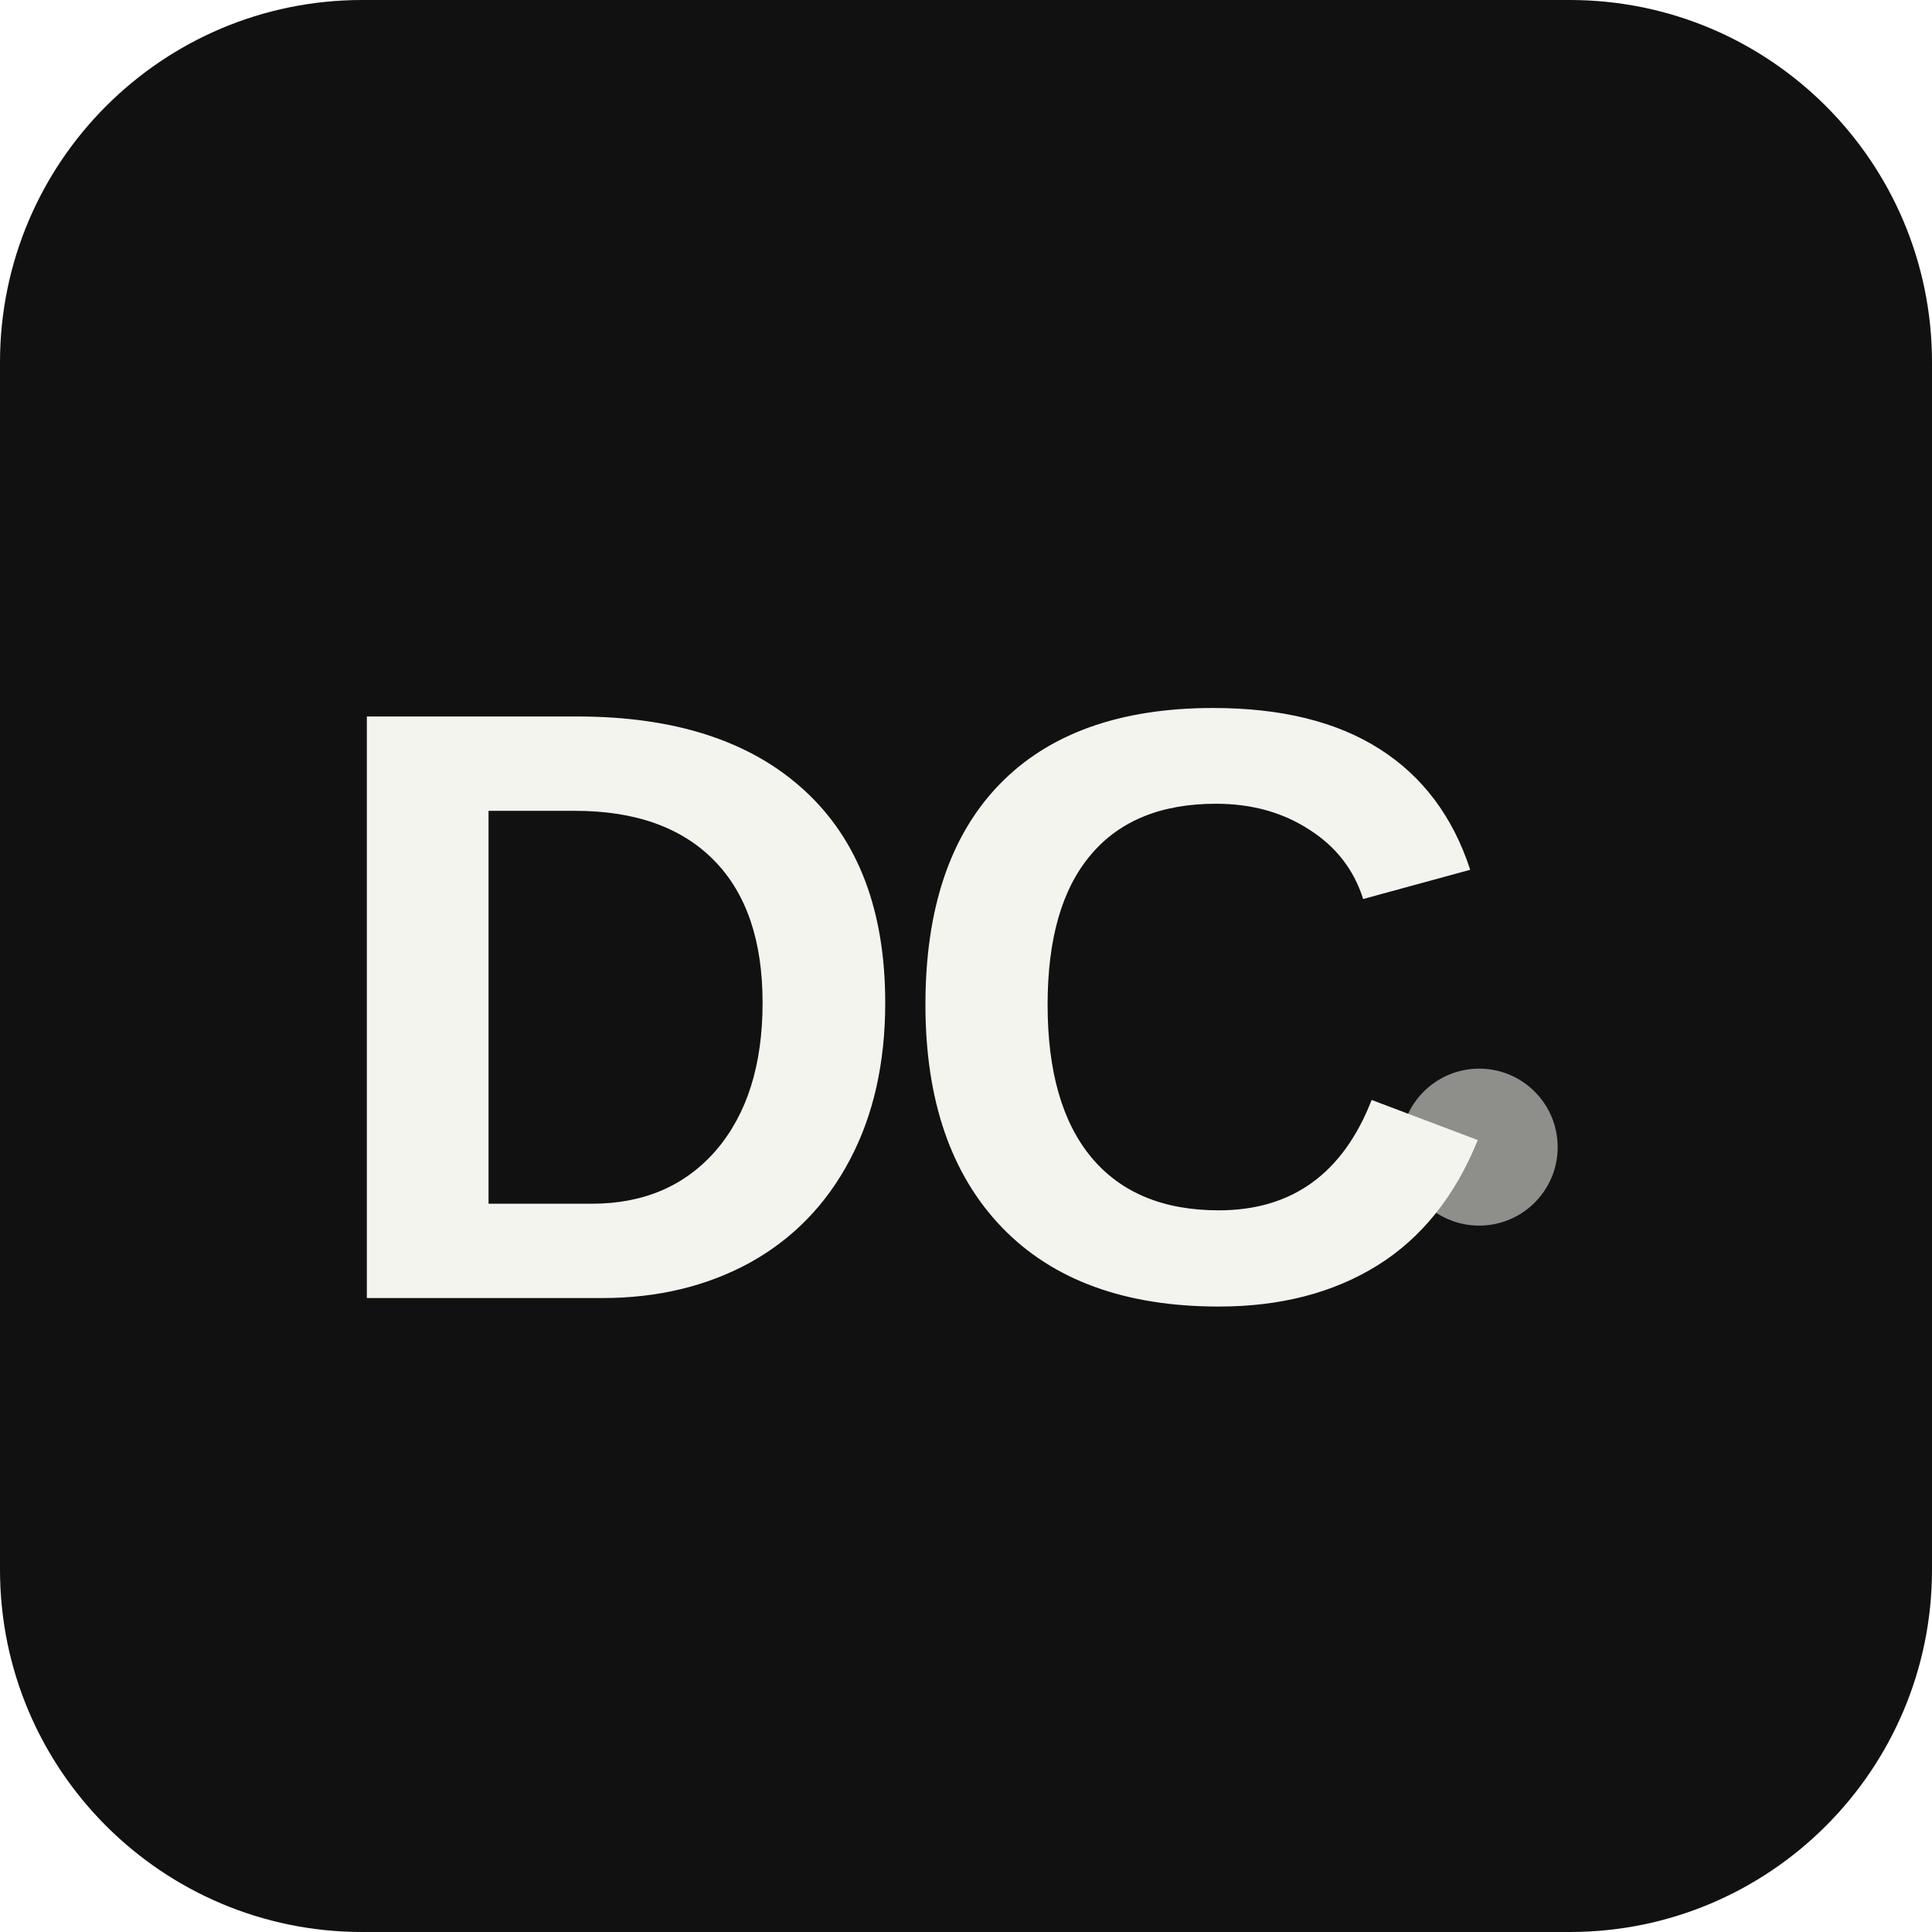
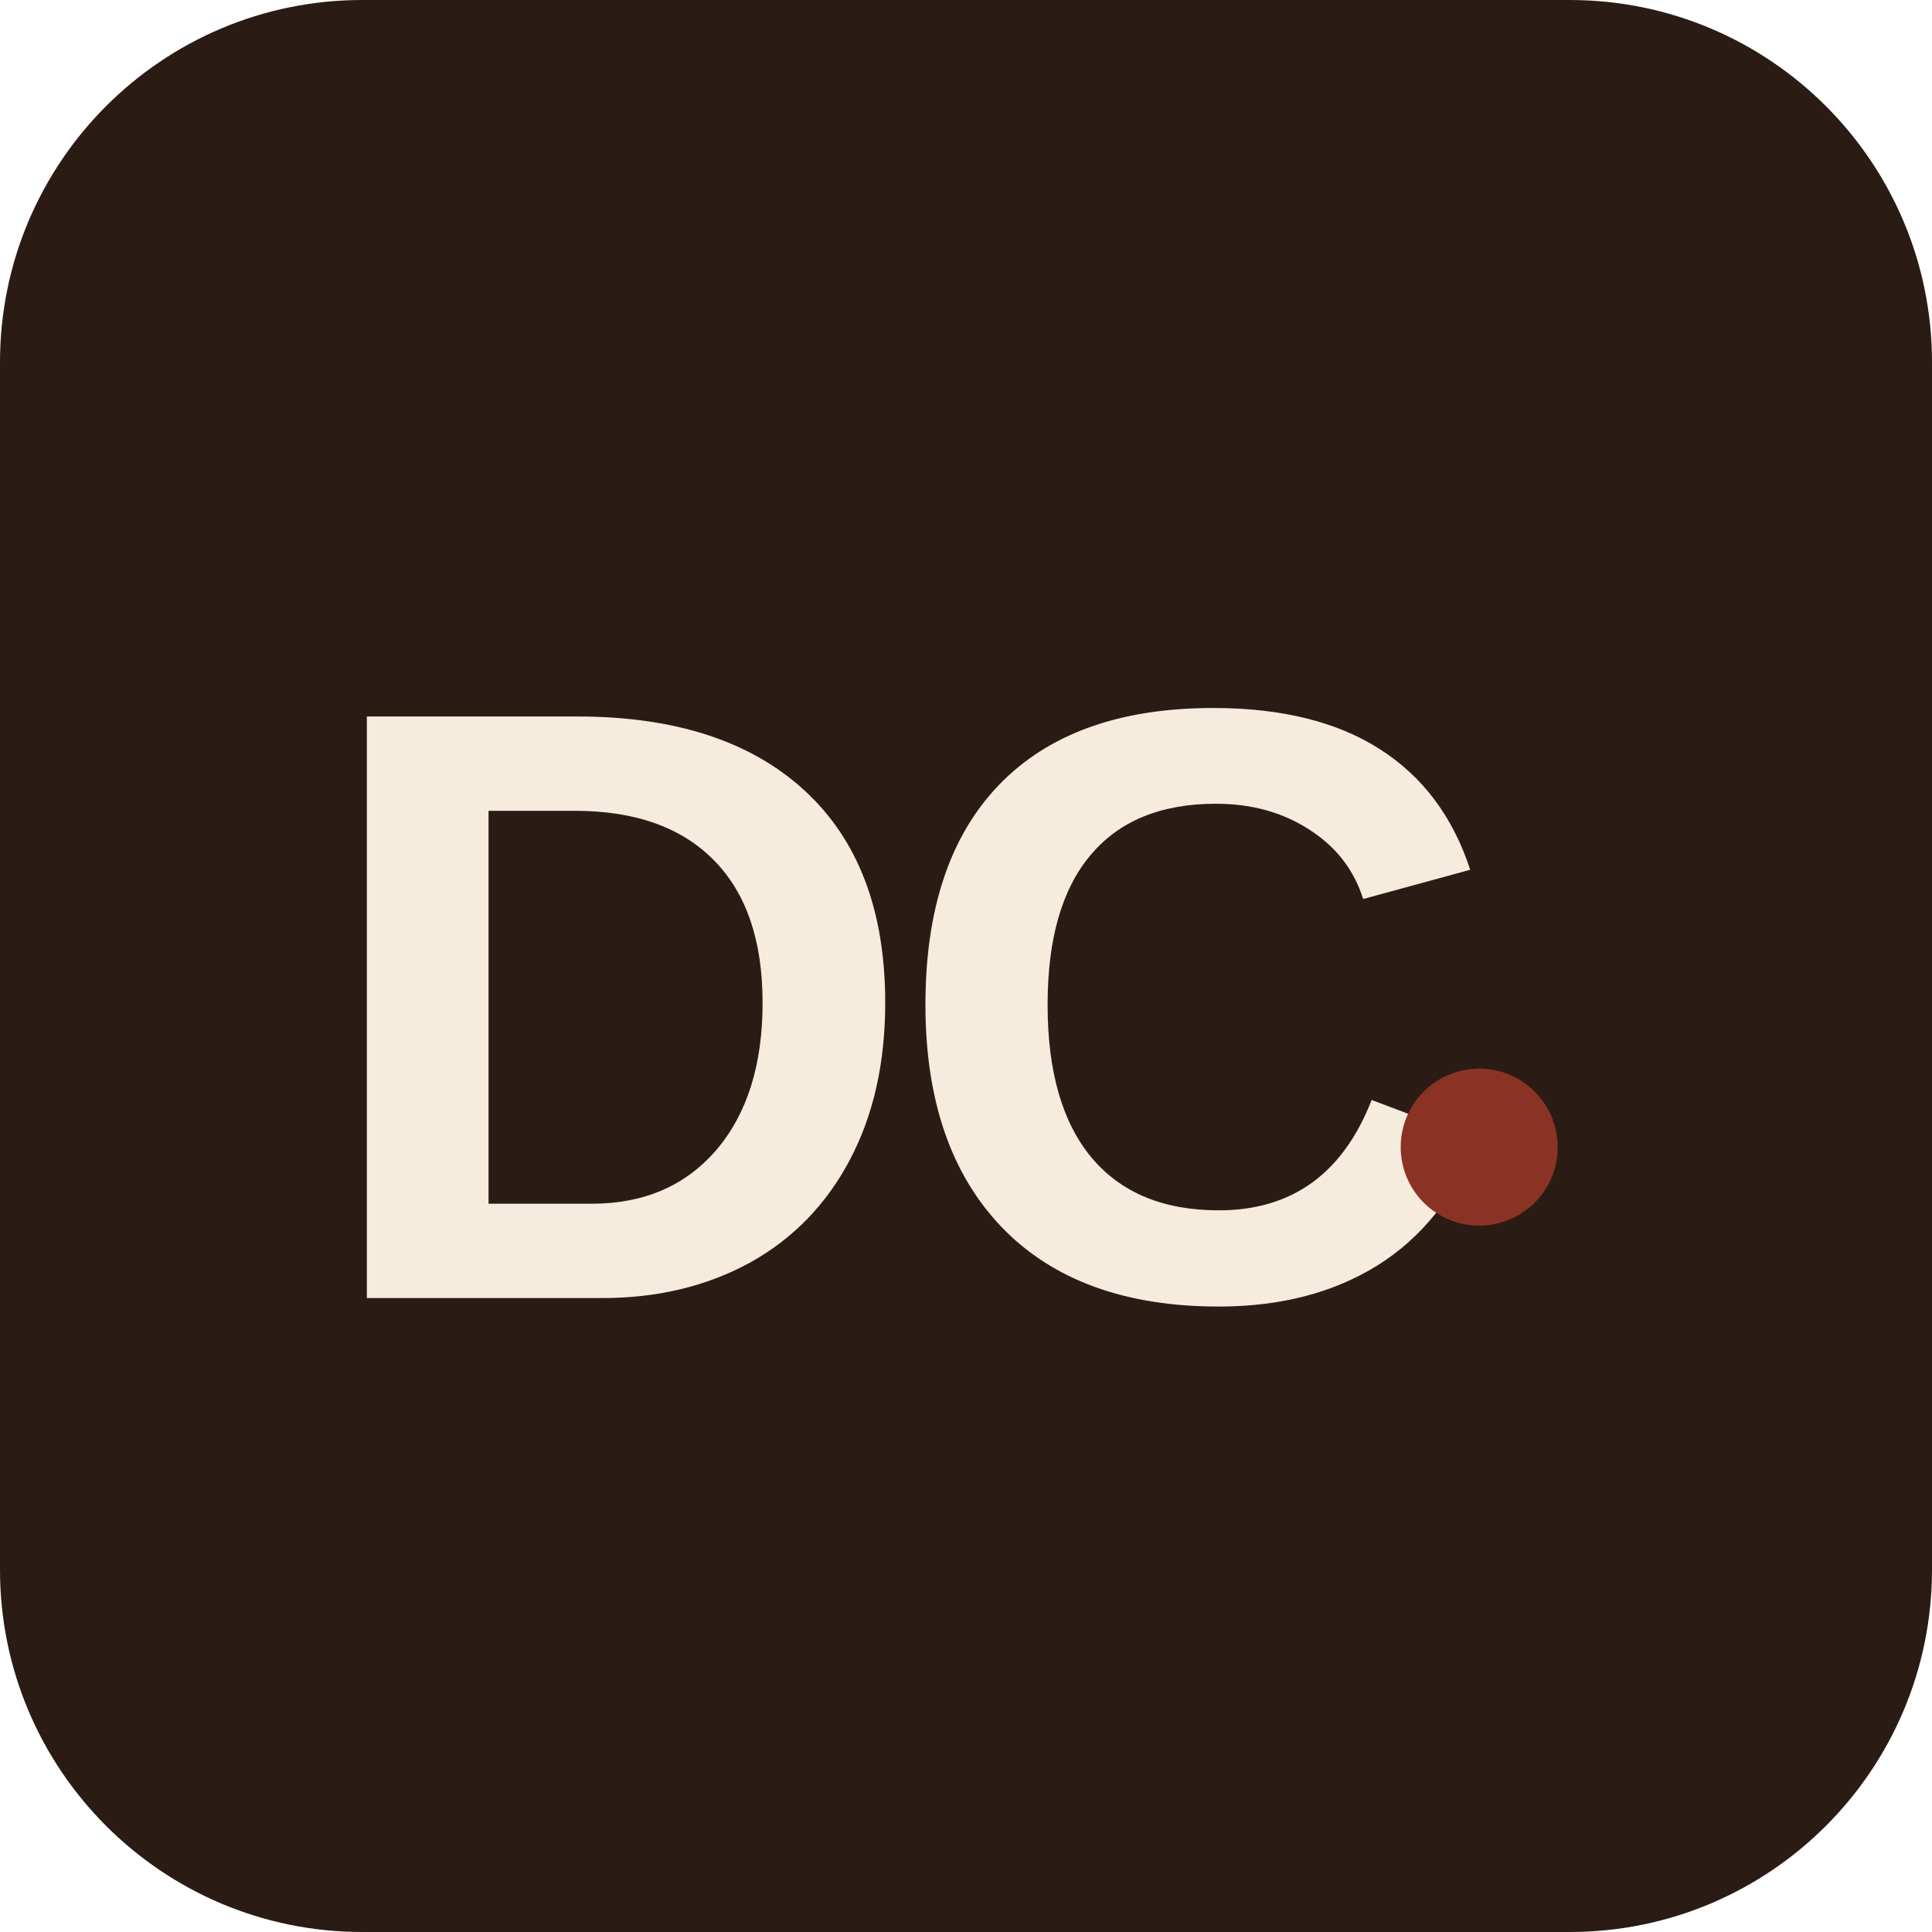
<svg xmlns="http://www.w3.org/2000/svg" viewBox="0 0 64 64">
-   <rect width="64" height="64" rx="12" fill="#111111" />
-   <text x="30" y="43" font-family="Arial, Helvetica, sans-serif" font-size="28" font-weight="700" letter-spacing="-1" fill="#f4f4ef" text-anchor="middle">DC</text>
-   <circle cx="49" cy="38" r="2.6" fill="#f4f4ef" opacity="0.55" />
+   <rect width="64" height="64" rx="12" fill="#2a1c14" />
+   <text x="30" y="43" font-family="Arial, Helvetica, sans-serif" font-size="28" font-weight="700" letter-spacing="-1" fill="#f5ecdd" text-anchor="middle">DC</text>
+   <circle cx="49" cy="38" r="2.6" fill="#8a3324" />
</svg>
